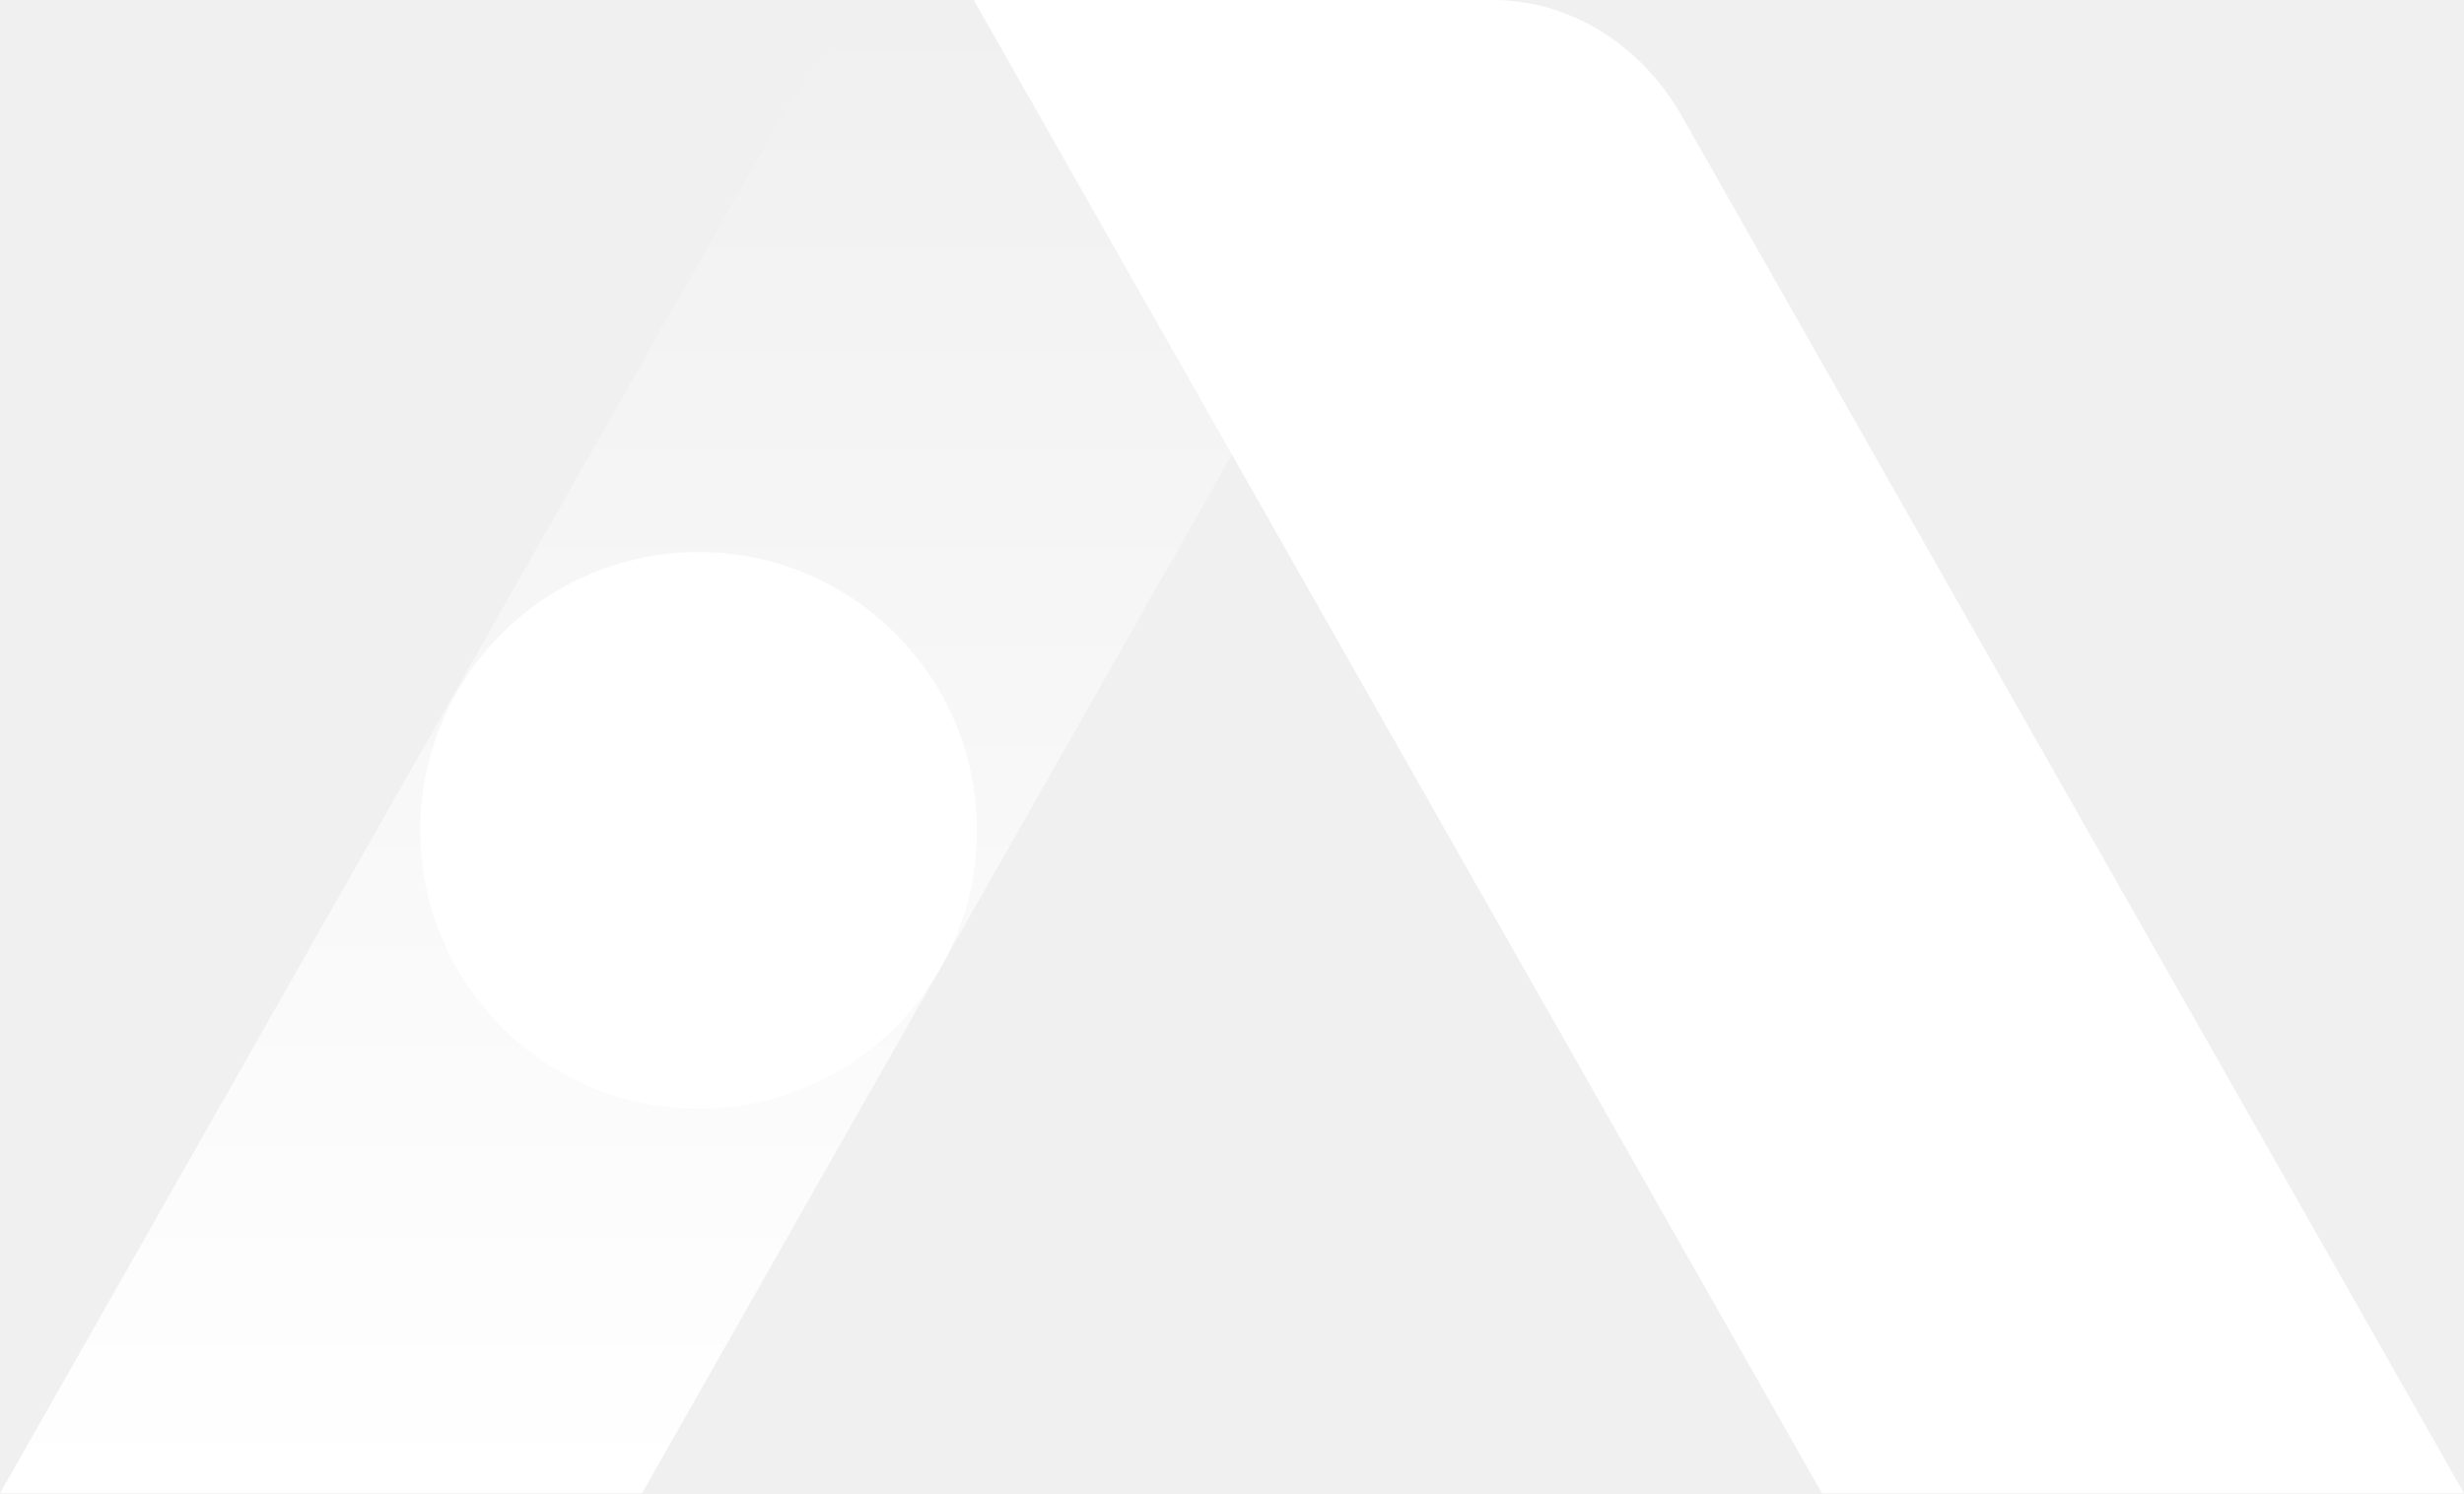
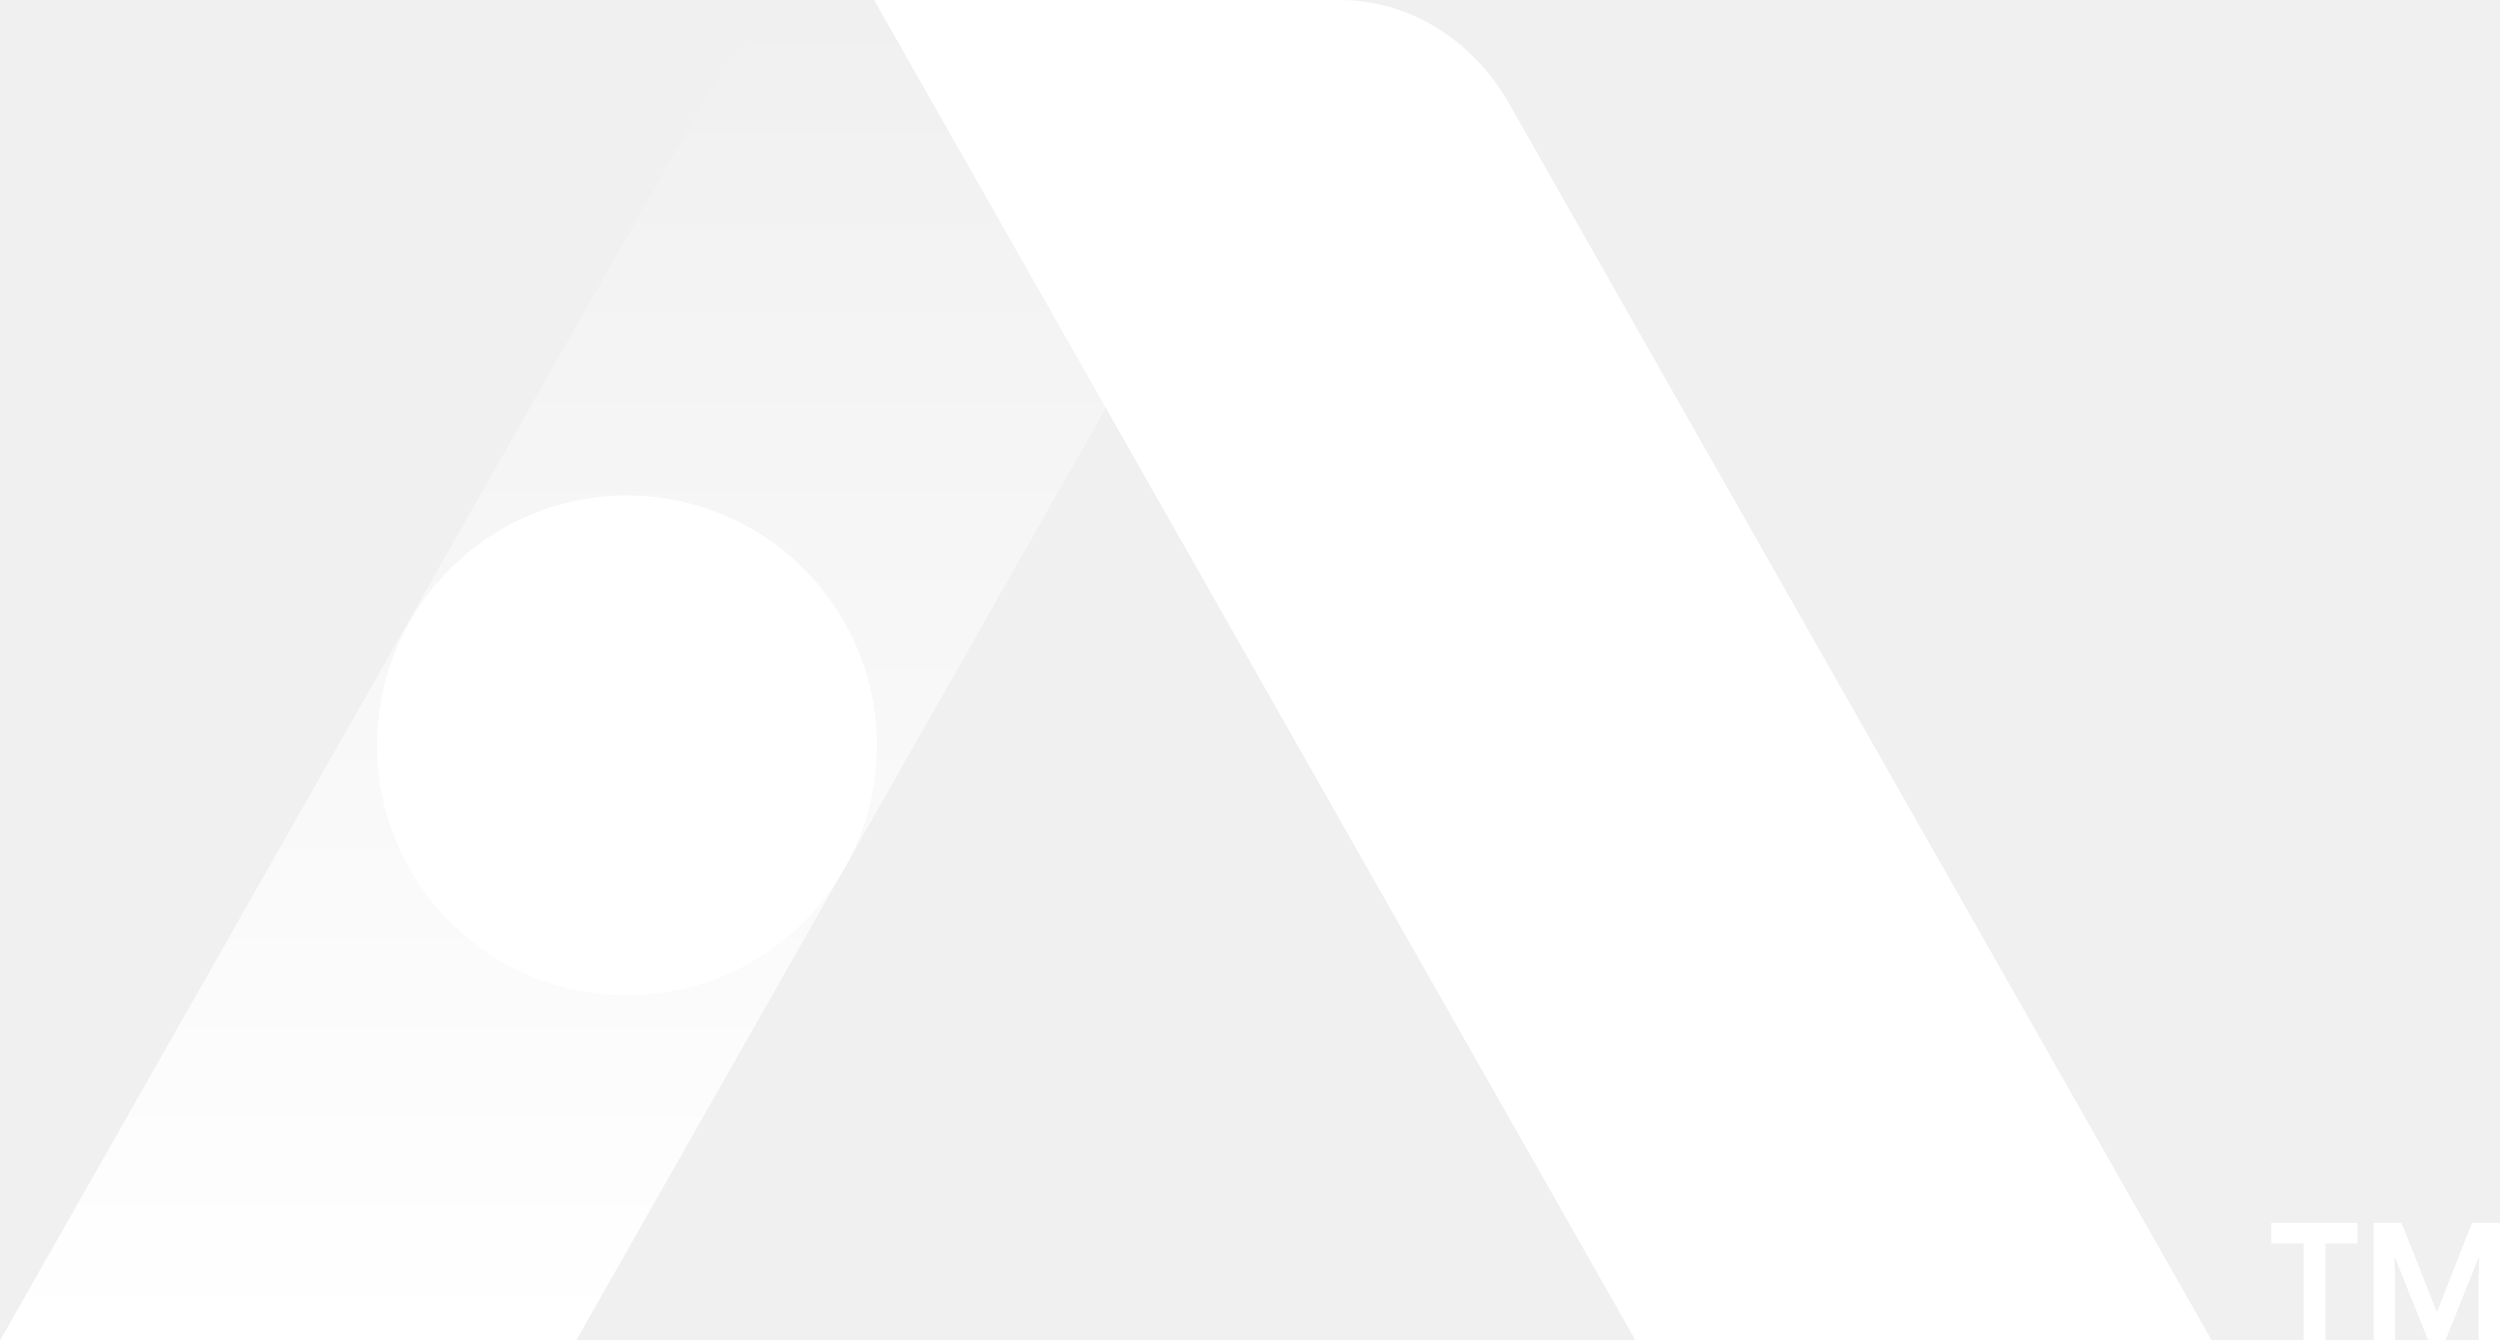
- <svg xmlns="http://www.w3.org/2000/svg" id="AVA_Golf_Logo" version="1.1" viewBox="0 0 540 327.3">
+ <svg xmlns="http://www.w3.org/2000/svg" id="AVA_Golf_Logo" version="1.1" viewBox="0 0 540 289.25">
  <defs>
    <style>
      .st0 {
        fill: url(#linear-gradient);
      }

      .st1 {
        fill: #fff;
      }
    </style>
-     <linearGradient id="linear-gradient" x1="163.3" y1="327.3" x2="163.3" y2="0" gradientUnits="userSpaceOnUse">
+     <linearGradient id="linear-gradient" x1="144.46" y1="961.35" x2="144.46" y2="671.8" gradientTransform="translate(0 -671.8)" gradientUnits="userSpaceOnUse">
      <stop offset="0" stop-color="#fff" />
      <stop offset="1" stop-color="#fff" stop-opacity="0" />
    </linearGradient>
  </defs>
  <g id="icon">
-     <path class="st1" d="M540,327.3h-140.7L213.4,0h113.7c16.8,0,32.4,9.6,41.4,25.3l171.5,302Z" />
-     <path class="st0" d="M0,327.3h140.7S326.6,0,326.6,0h-113.7c-16.8,0-32.4,9.6-41.4,25.3L0,327.3Z" />
-     <circle class="st1" cx="153.1" cy="182" r="61" />
+     <path class="st0" d="M0,289.55h124.44L288.92,0h-100.55c-14.87,0-28.7,8.46-36.62,22.4L0,289.55Z" />
+     <circle class="st1" cx="135.42" cy="161.01" r="53.98" />
+     <path class="st1" d="M477.73,289.55h-124.44L188.81,0h100.55c14.87,0,28.7,8.46,36.62,22.4l151.76,267.15Z" />
+     <g id="TradeMark">
+       <polygon class="st1" points="490.6 268.58 497.58 268.58 497.58 289.55 502.3 289.55 502.3 268.58 509.22 268.58 509.22 264.14 490.6 264.14 490.6 268.58" />
+       <polygon class="st1" points="533.97 264.14 526.43 283.25 526.31 283.25 518.72 264.14 512.71 264.14 512.71 289.55 517.33 289.55 517.33 275.89 517.19 271.58 517.31 271.58 524.5 289.55 528.21 289.55 535.4 271.58 535.51 271.58 535.39 275.89 535.39 289.55 540 289.55 540 264.14 533.97 264.14" />
+     </g>
  </g>
</svg>
